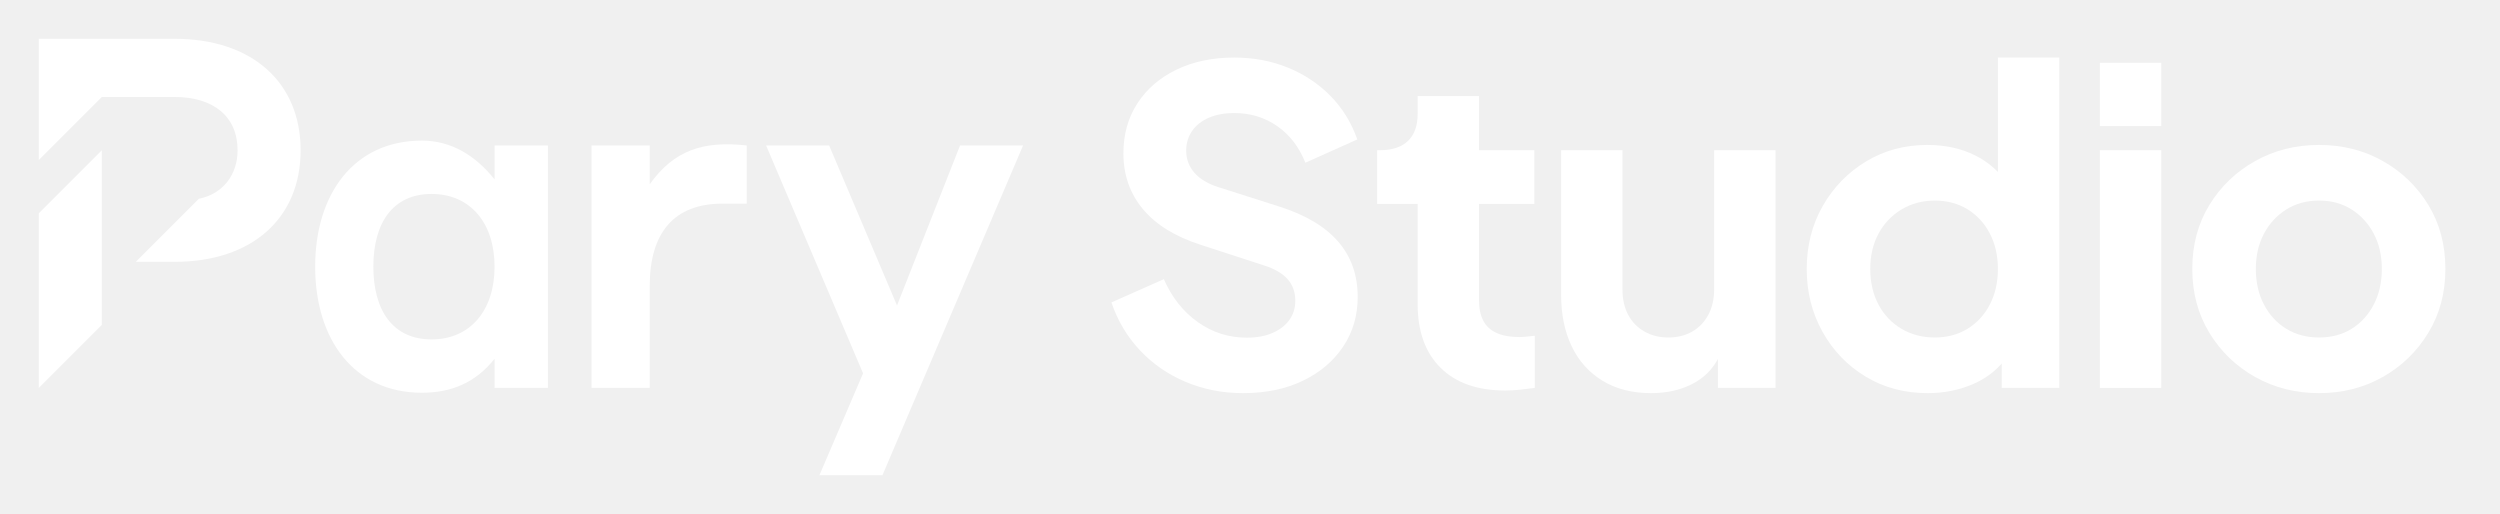
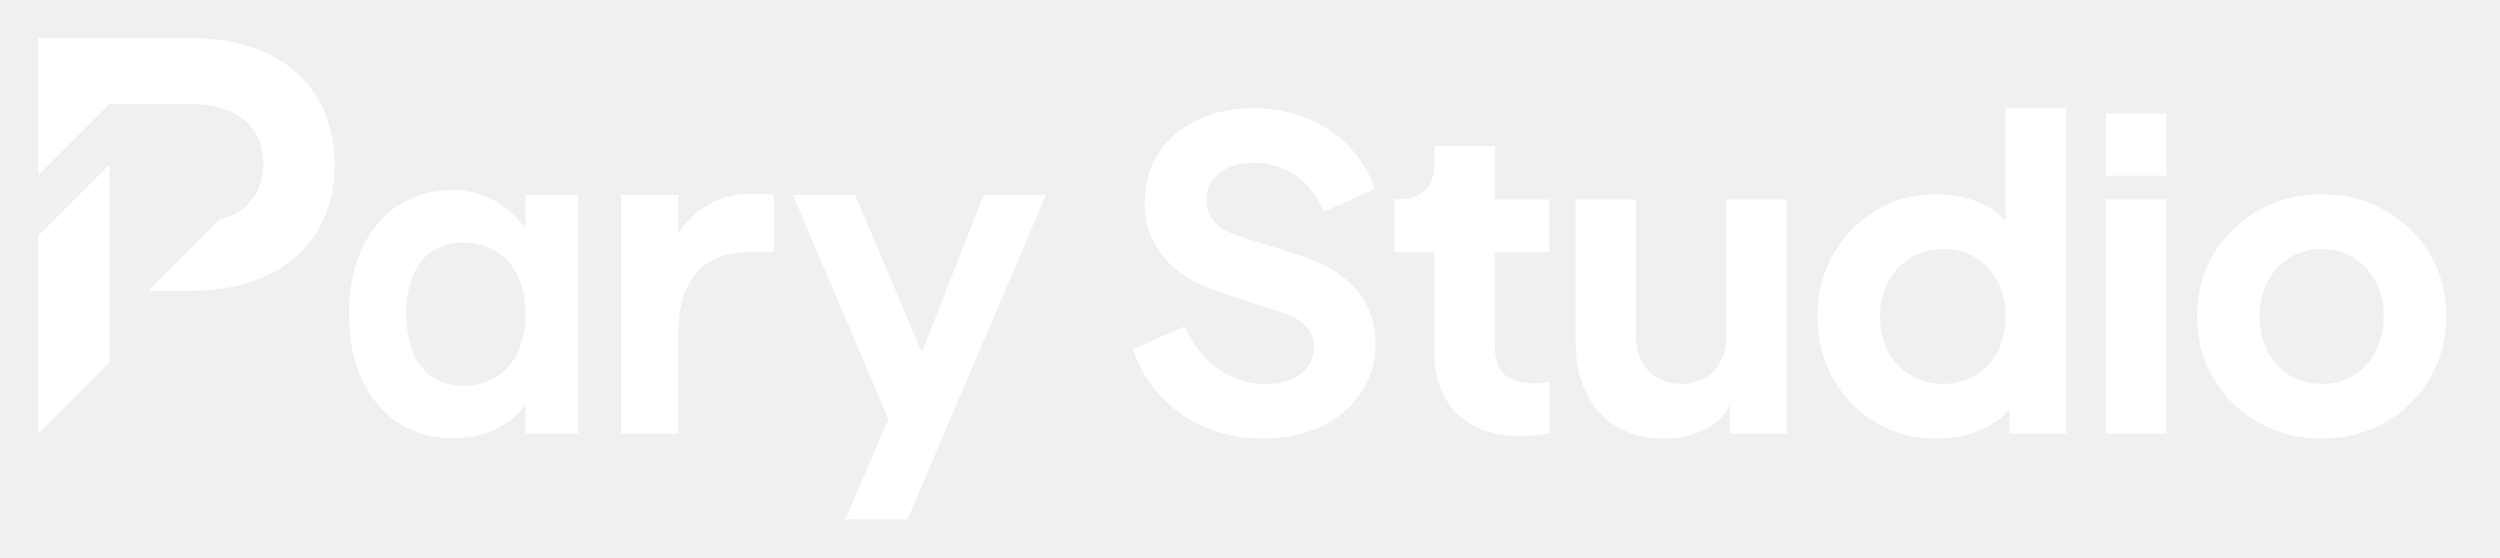
- <svg xmlns="http://www.w3.org/2000/svg" width="515.600" height="106" viewBox="0 0 515.600 106">
+ <svg xmlns="http://www.w3.org/2000/svg" width="523.700" height="116.8" viewBox="0 0 523.700 116.8">
  <g transform="translate(8 8)">
-     <g fill="#ffffff">
-       <path d="M0 25V0h28c16 0 26 9 26 23S44 46 28 46H20l13-13c5-1 8-5 8-10 0-7-5-11-13-11H13L0 25Z" />
+     <g transform="scale(1.15)">
+       <g fill="#ffffff">
+         <path d="M0 25V0h28c16 0 26 9 26 23S44 46 28 46H20l13-13c5-1 8-5 8-10 0-7-5-11-13-11H13L0 25Z" />
+       </g>
+       <g fill="#ffffff">
+         <path d="m0 36 13-13v36L0 72V36Z" />
+       </g>
    </g>
-     <g fill="#ffffff">
-       <path d="m0 36 13-13v36L0 72V36Z" />
-     </g>
-     <g fill="#ffffff">
+     <g transform="translate(8.1 10.8)" fill="#ffffff">
      <path fill-rule="evenodd" d="M94 22H105V72H94V66C90 71 85 73 79 73C65 73 57 62 57 47S65 21 79 21C85 21 90 24 94 29V22ZM81 32C73 32 69 38 69 47S73 62 81 62C89 62 94 56 94 47S89 32 81 32Z" />
      <path d="M114 72V22H126V30C131 23 137 21 146 22V34H141C131 34 126 40 126 51V72Z" />
      <path d="M150 22H163L177 55L190 22H203L174 90H161L170 69Z" />
      <path transform="translate(218.000 72) scale(0.09 -0.09)" d="M337.25 -12Q267.125 -12 206.062 13.688Q145 39.375 101.062 86.188Q57.125 133 35.75 195.875L155.875 249.125Q183.625 186.25 233.812 150.688Q284 115.125 346 115.125Q380 115.125 404.688 125.812Q429.375 136.5 443.25 155.312Q457.125 174.125 457.125 199.75Q457.125 229.375 439.375 249.312Q421.625 269.25 384.875 280.875L240.375 327.875Q152.625 356.125 107.938 409.688Q63.25 463.25 63.25 537.5Q63.25 602.625 95.312 652.062Q127.375 701.5 184.875 729.25Q242.375 757 316.875 757Q383.875 757 440.438 733.812Q497 710.625 537.938 668.875Q578.875 627.125 599.25 569.375L480.25 516Q458.875 569.75 415.812 599.812Q372.75 629.875 317 629.875Q284.5 629.875 259.438 619.25Q234.375 608.625 220.75 588.938Q207.125 569.25 207.125 543.5Q207.125 515 225.625 493.375Q244.125 471.75 281.375 459.875L421.25 415.25Q511 386.625 555.562 335.0Q600.125 283.375 600.125 208.5Q600.125 144.125 566.562 94.25Q533 44.375 474.125 16.188Q415.25 -12 337.25 -12Z" />
      <path transform="translate(274.230 72) scale(0.09 -0.09)" d="M313.5 -6Q217.875 -6 165.312 46.062Q112.75 98.125 112.75 191.875V421.625H19.875V544.75H27.375Q68.375 544.75 90.562 565.938Q112.75 587.125 112.75 628.125V668.75H253.375V544.75H380.125V421.625H253.375V200.625Q253.375 172.75 263.125 154.0Q272.875 135.25 293.688 125.875Q314.5 116.5 345.75 116.5Q352.875 116.5 362.125 117.5Q371.375 118.5 381.125 119.5V0Q366.5 -2.125 348.0 -4.062Q329.5 -6 313.5 -6Z" />
      <path transform="translate(309.760 72) scale(0.09 -0.09)" d="M253 -12Q188.25 -12 141.812 16.25Q95.375 44.5 71.062 95.062Q46.75 145.625 46.75 212.875V544.75H187.375V224.5Q187.375 192 200.5 167.375Q213.625 142.75 237.688 129.125Q261.75 115.5 292.25 115.5Q323.625 115.5 347.312 129.188Q371 142.875 384.188 167.75Q397.375 192.625 397.375 225.75V544.75H538V0H406.125V107.5L415.25 86Q396.25 36.625 353.312 12.312Q310.375 -12 253 -12Z" />
      <path transform="translate(361.400 72) scale(0.09 -0.09)" d="M312.875 -12Q233.5 -12 170.875 25.812Q108.25 63.625 72.0 128.438Q35.75 193.25 35.75 272.375Q35.75 352.5 72.438 416.812Q109.125 481.125 171.688 518.938Q234.25 556.75 312 556.75Q373.125 556.75 420.562 533.312Q468 509.875 495.5 467.625L473.875 438.75V757H614.5V0H482.625V102.5L496.375 74Q468.375 31.75 419.438 9.875Q370.5 -12 312.875 -12ZM329.125 115.5Q371.75 115.5 404.312 135.5Q436.875 155.5 455.375 191.062Q473.875 226.625 473.875 272.375Q473.875 318.125 455.375 353.688Q436.875 389.25 404.312 409.25Q371.75 429.25 329.125 429.25Q286.625 429.25 252.812 408.812Q219 388.375 200.188 353.312Q181.375 318.25 181.375 272.375Q181.375 226.625 200.188 191.062Q219 155.5 252.75 135.5Q286.5 115.5 329.125 115.5Z" />
      <path transform="translate(419.880 72) scale(0.09 -0.09)" d="M57.75 0V544.75H198.375V0ZM57.75 600V745H198.375V600Z" />
      <path transform="translate(440.920 72) scale(0.09 -0.09)" d="M326.25 -12Q245.875 -12 179.938 24.938Q114 61.875 74.875 126.25Q35.75 190.625 35.75 272.5Q35.75 355.125 74.812 419.0Q113.875 482.875 179.75 519.812Q245.625 556.75 326.25 556.75Q406.875 556.75 472.312 519.875Q537.75 483 576.75 419.125Q615.75 355.25 615.75 272.5Q615.75 190.5 576.562 126.125Q537.375 61.75 471.938 24.875Q406.5 -12 326.25 -12ZM326.25 115.5Q368.875 115.5 401.0 135.5Q433.125 155.5 451.625 191.125Q470.125 226.75 470.125 272.5Q470.125 318.25 451.625 353.312Q433.125 388.375 401.0 408.812Q368.875 429.25 326.25 429.25Q283.625 429.25 251.062 408.812Q218.5 388.375 199.938 353.312Q181.375 318.25 181.375 272.5Q181.375 226.75 199.938 191.125Q218.5 155.5 251.062 135.5Q283.625 115.5 326.25 115.5Z" />
    </g>
  </g>
</svg>
